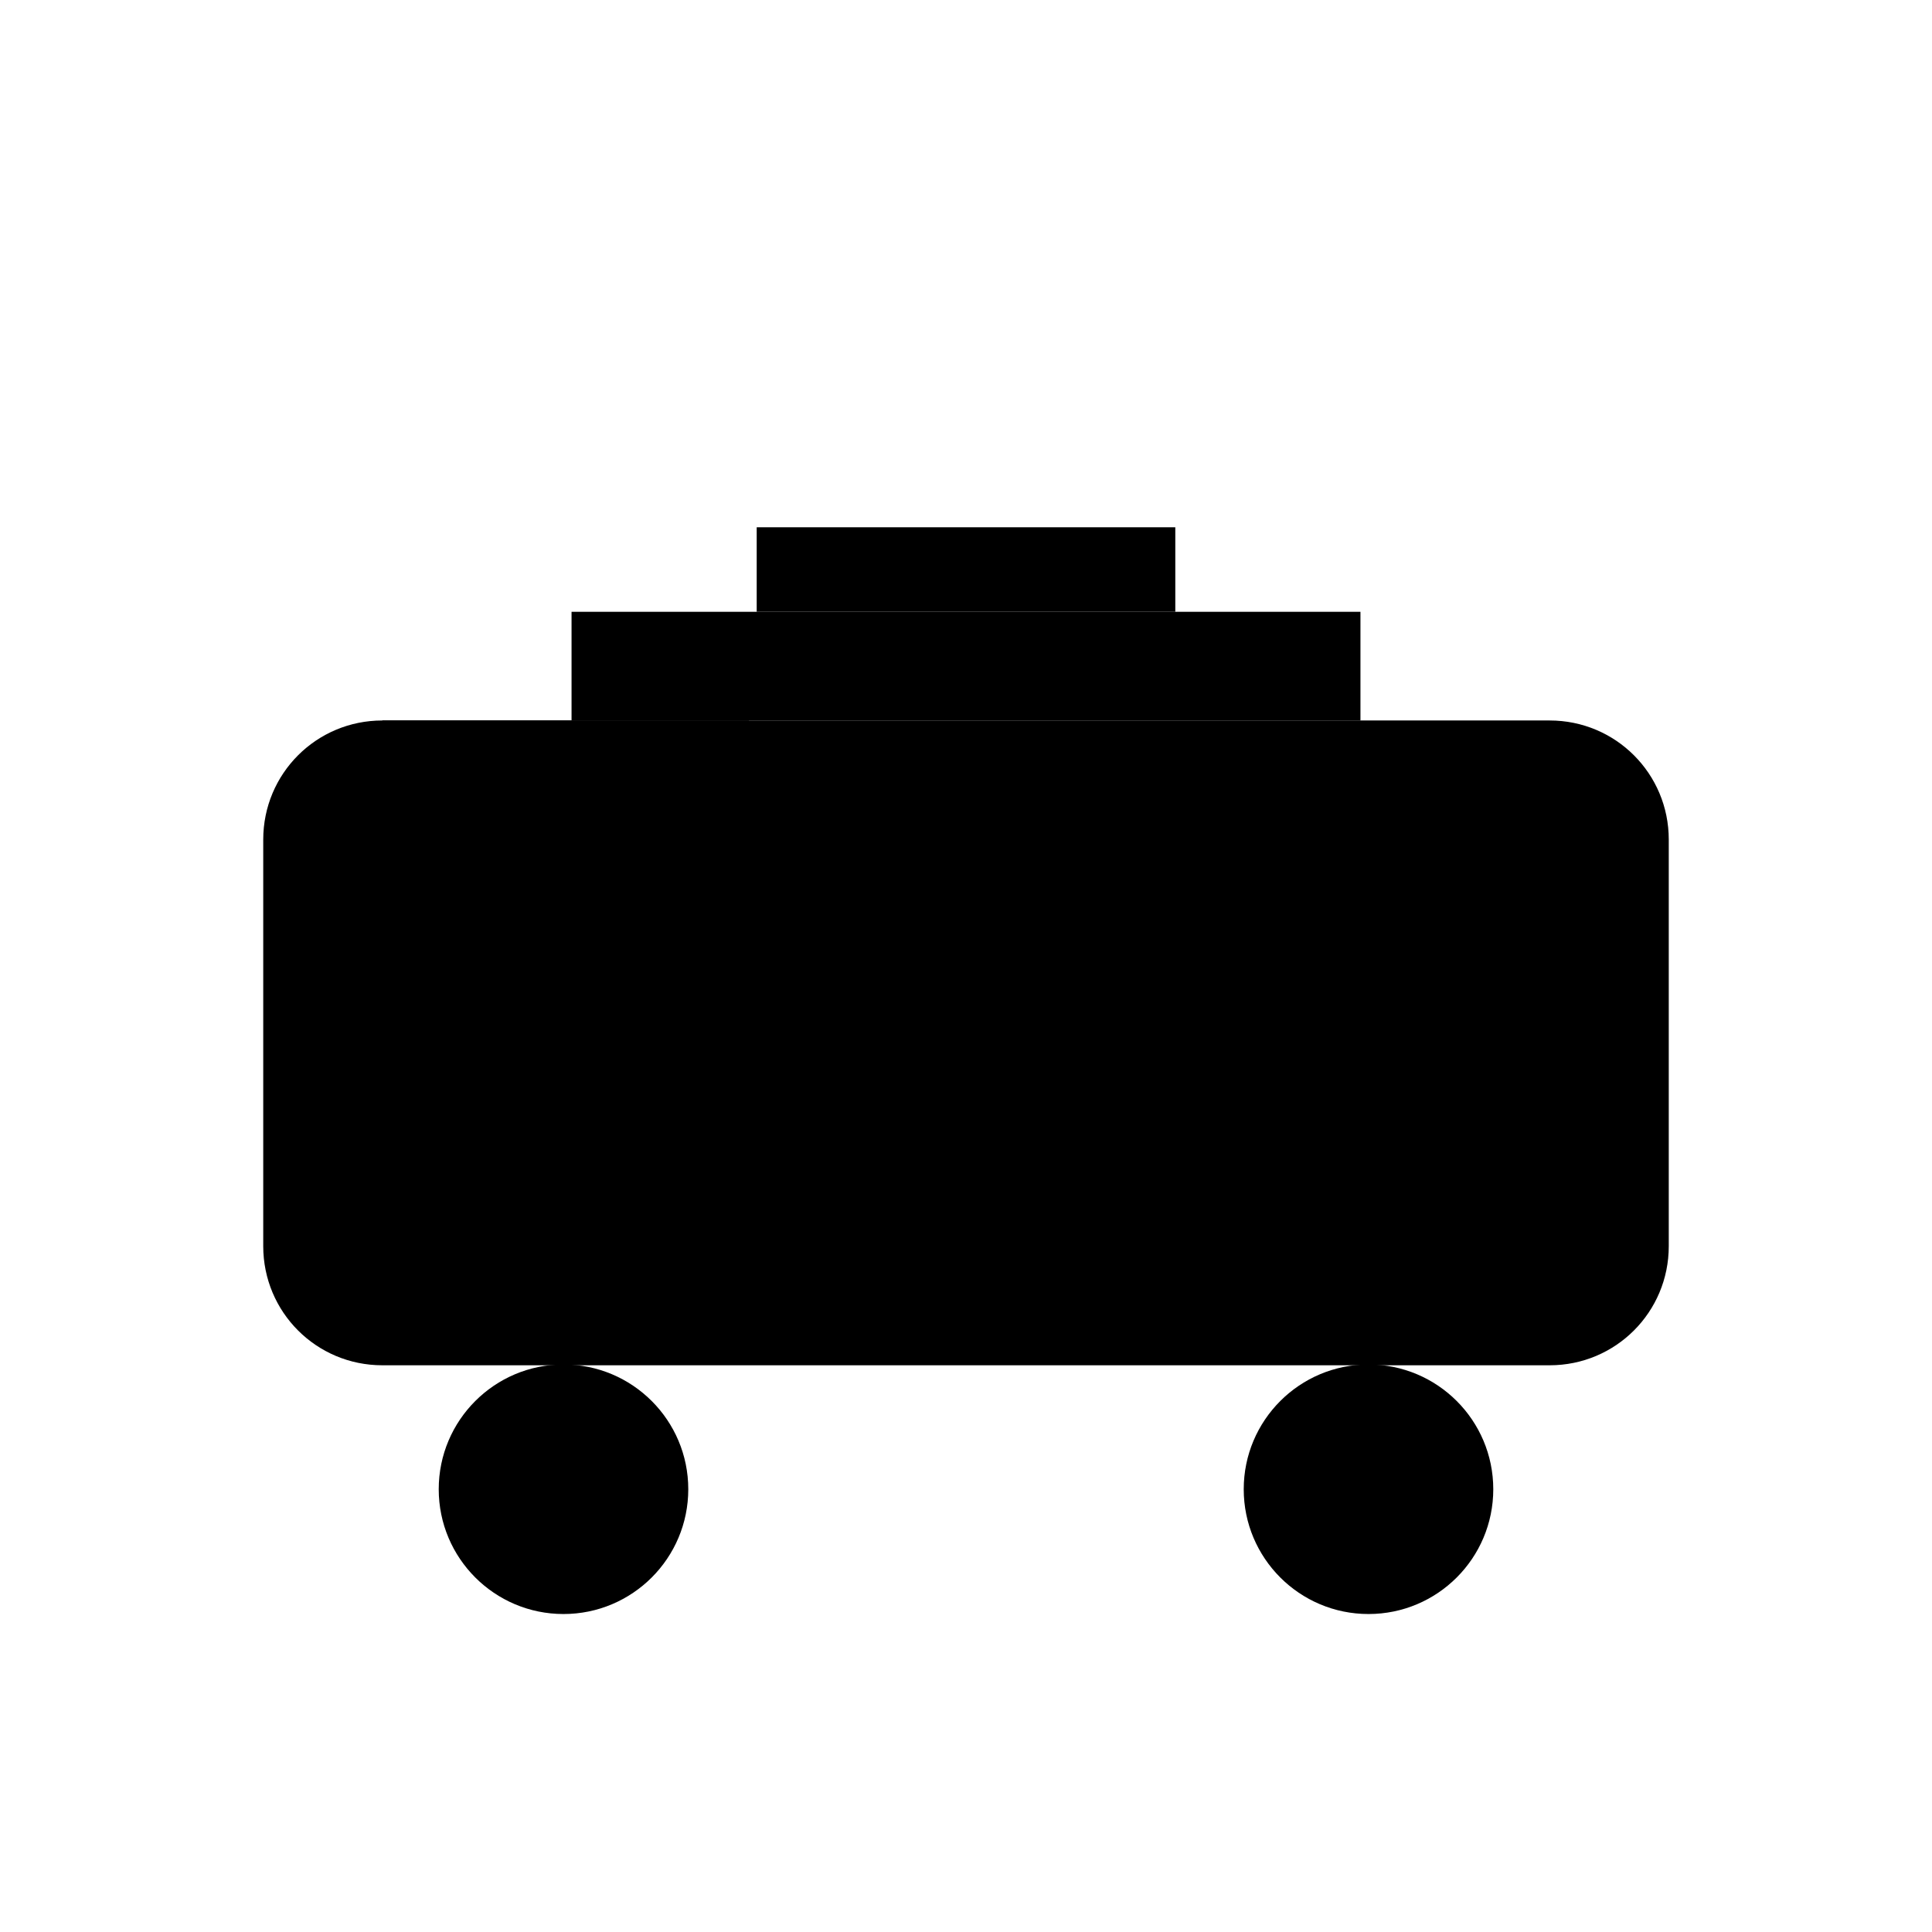
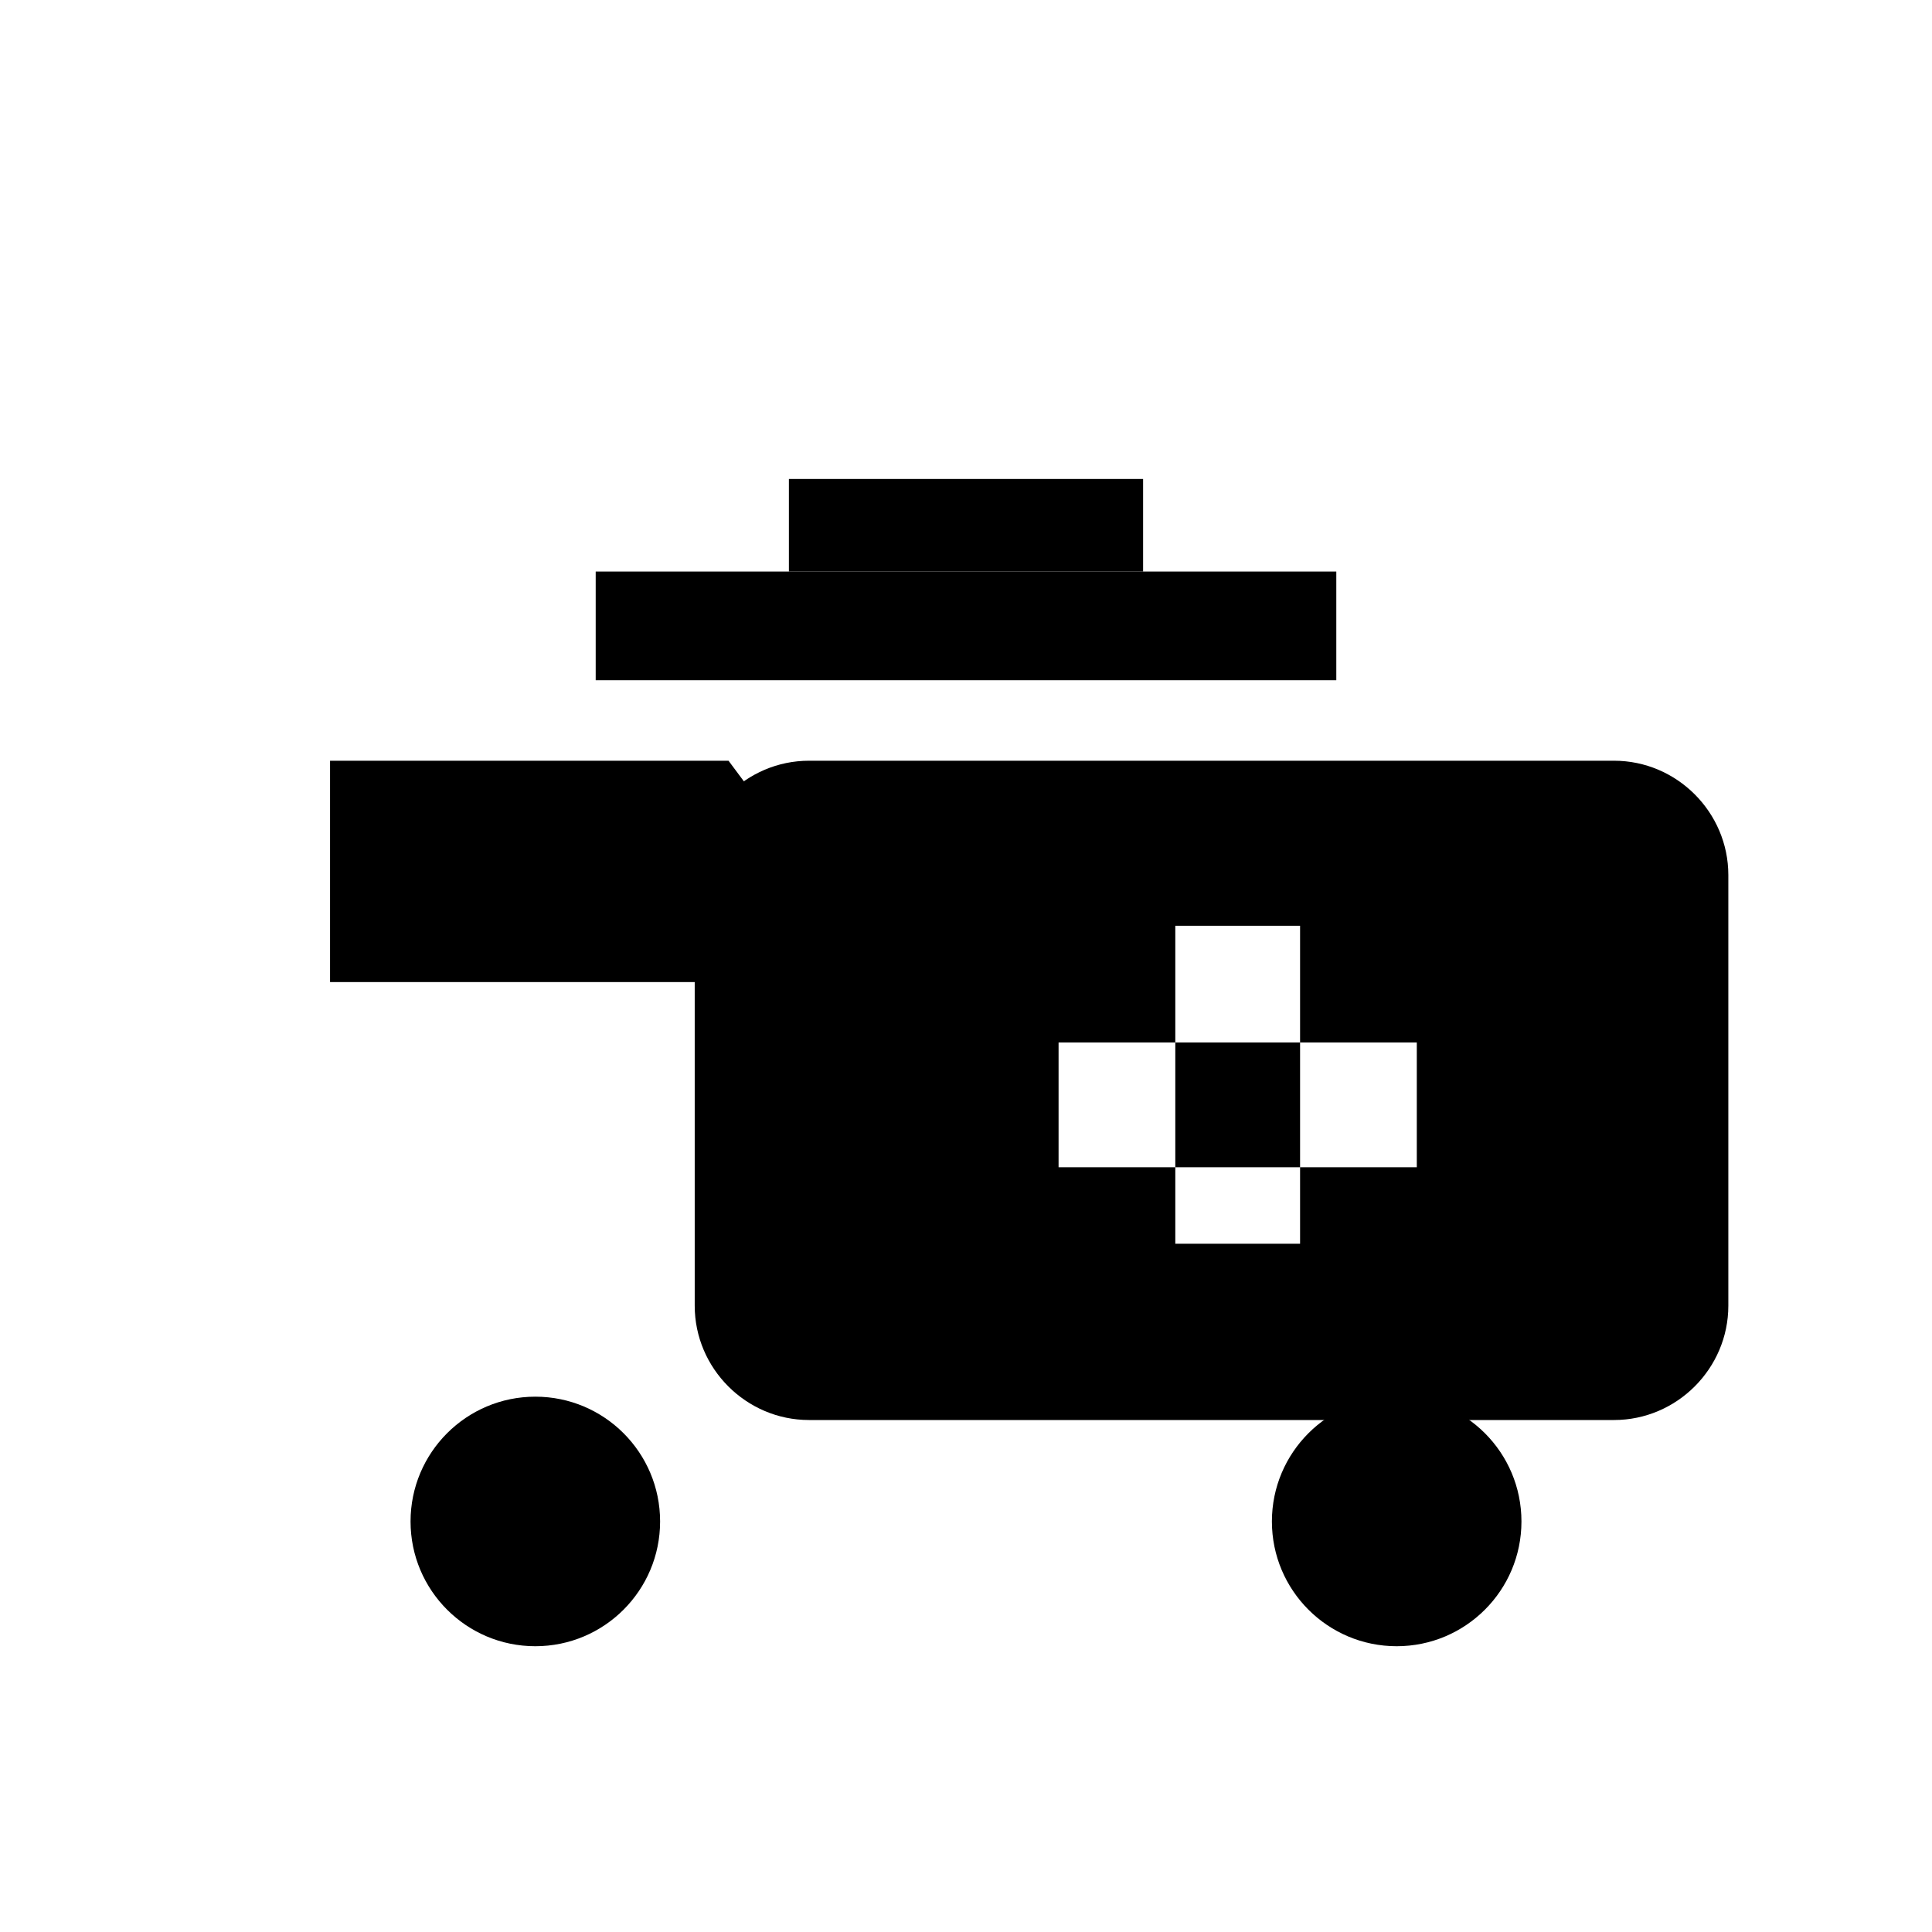
<svg xmlns="http://www.w3.org/2000/svg" viewBox="0 0 24 24">
-   <path d="M7.1 7.6h9.8v1.35H7.1z" />
-   <path d="M9.4 6.55h5.2v1.05H9.4z" />
-   <path d="M4.75 8.95h14.5c.82 0 1.48.66 1.48 1.48v5.05c0 .82-.66 1.48-1.48 1.48H4.75c-.82 0-1.48-.66-1.48-1.48v-5.05c0-.82.66-1.48 1.48-1.48z" />
-   <path d="M4.75 8.95h4.55l1.75 2.35H4.75z" />
-   <path d="M6.05 9.85h2.05v1.35H6.05z" />
-   <path d="M13.65 11.75h1.35v4.35h-1.35z" />
-   <path d="M12.15 13.25h4.35v1.35H12.15z" />
-   <path d="M7 16.95a1.55 1.55 0 1 0 0 3.1 1.55 1.55 0 0 0 0-3.1z" />
-   <path d="M17 16.95a1.55 1.55 0 1 0 0 3.1 1.55 1.55 0 0 0 0-3.1z" />
+   <path d="M7.4 7.1h9.2v1.35H7.4z" />
+   <path d="M9.8 5.95h4.4v1.15H9.8z" />
+   <path d="M4.1 9.45h4.95l2.05 2.75H4.1z" />
+   <path d="M5.35 10.35h2.15v1.45H5.35z" />
+   <path fill-rule="evenodd" d="M10.05 9.45h10c.78 0 1.42.64 1.42 1.42v5.35c0 .78-.64 1.42-1.42 1.42h-10c-.78 0-1.42-.64-1.42-1.42v-5.35c0-.78.64-1.42 1.42-1.42zm4.55 2.05h1.55v3.95h-1.55zm-1.45 1.45h4.45v1.55h-4.45z" />
+   <path d="M10.05 16.05h10v.85h-10z" />
+   <path d="M6.65 17.35a1.55 1.55 0 1 0 0 3.1 1.55 1.55 0 0 0 0-3.1z" />
+   <path d="M17.35 17.35a1.55 1.55 0 1 0 0 3.1 1.55 1.55 0 0 0 0-3.1z" />
</svg>
